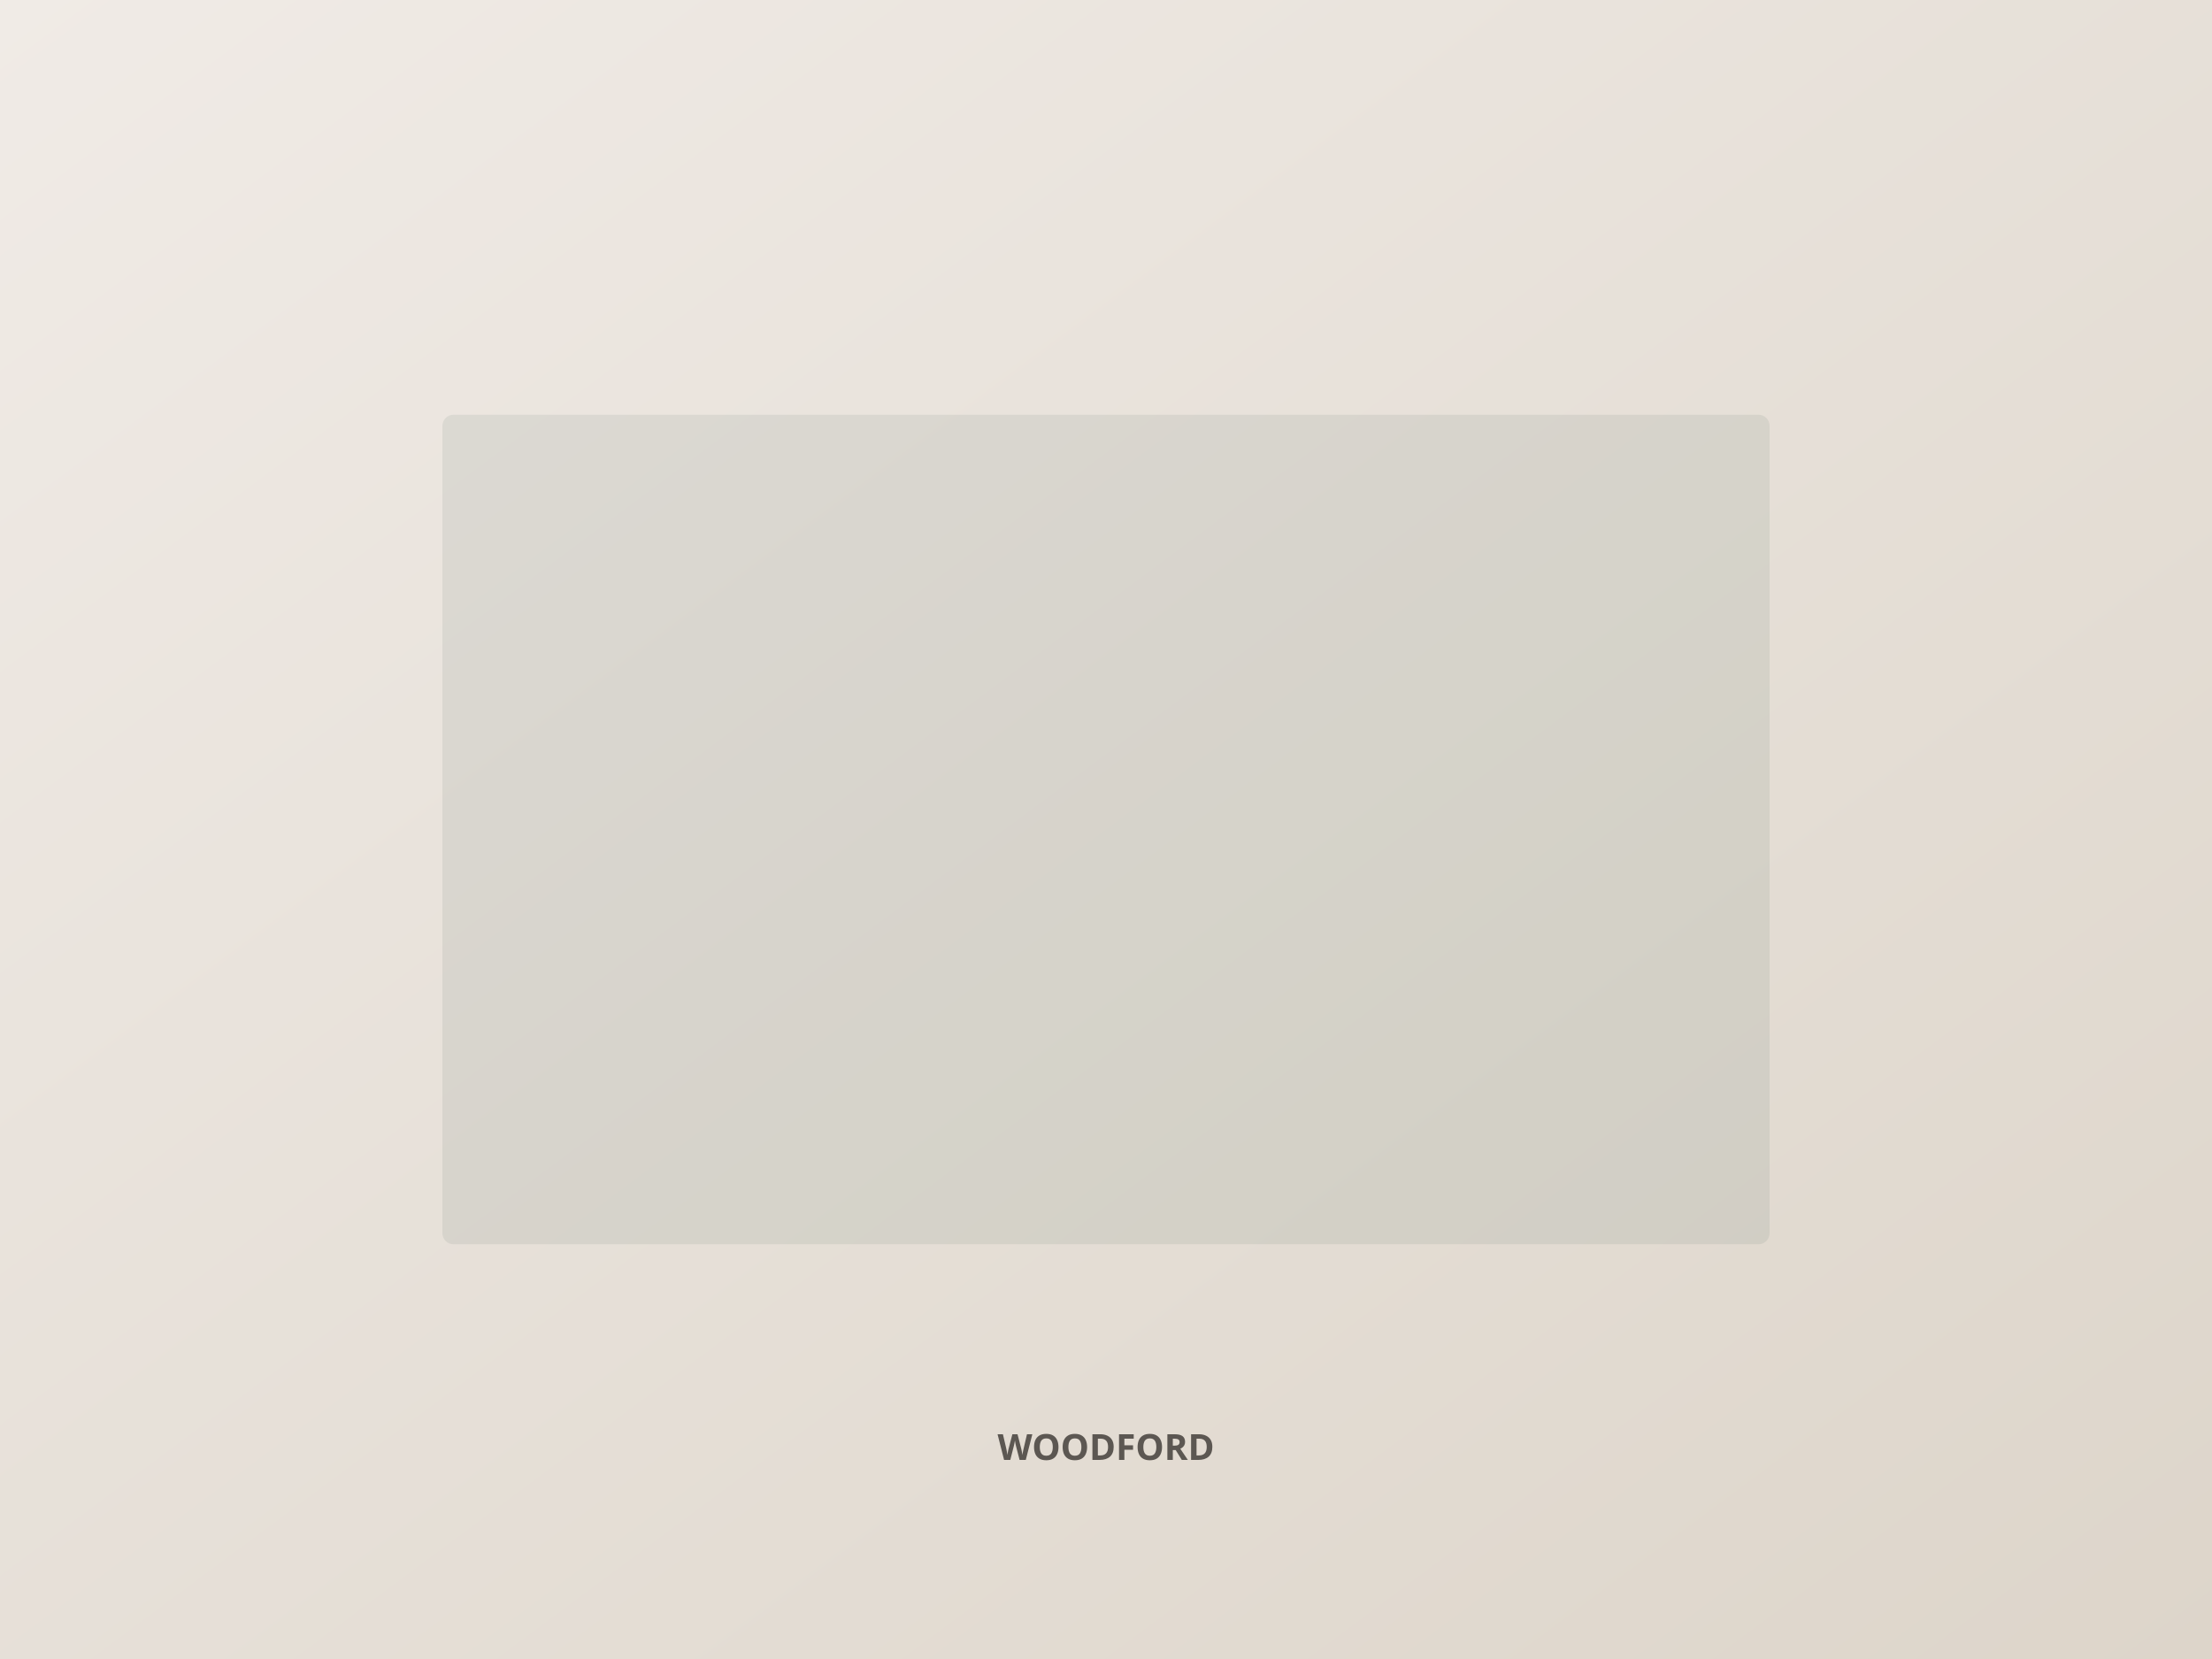
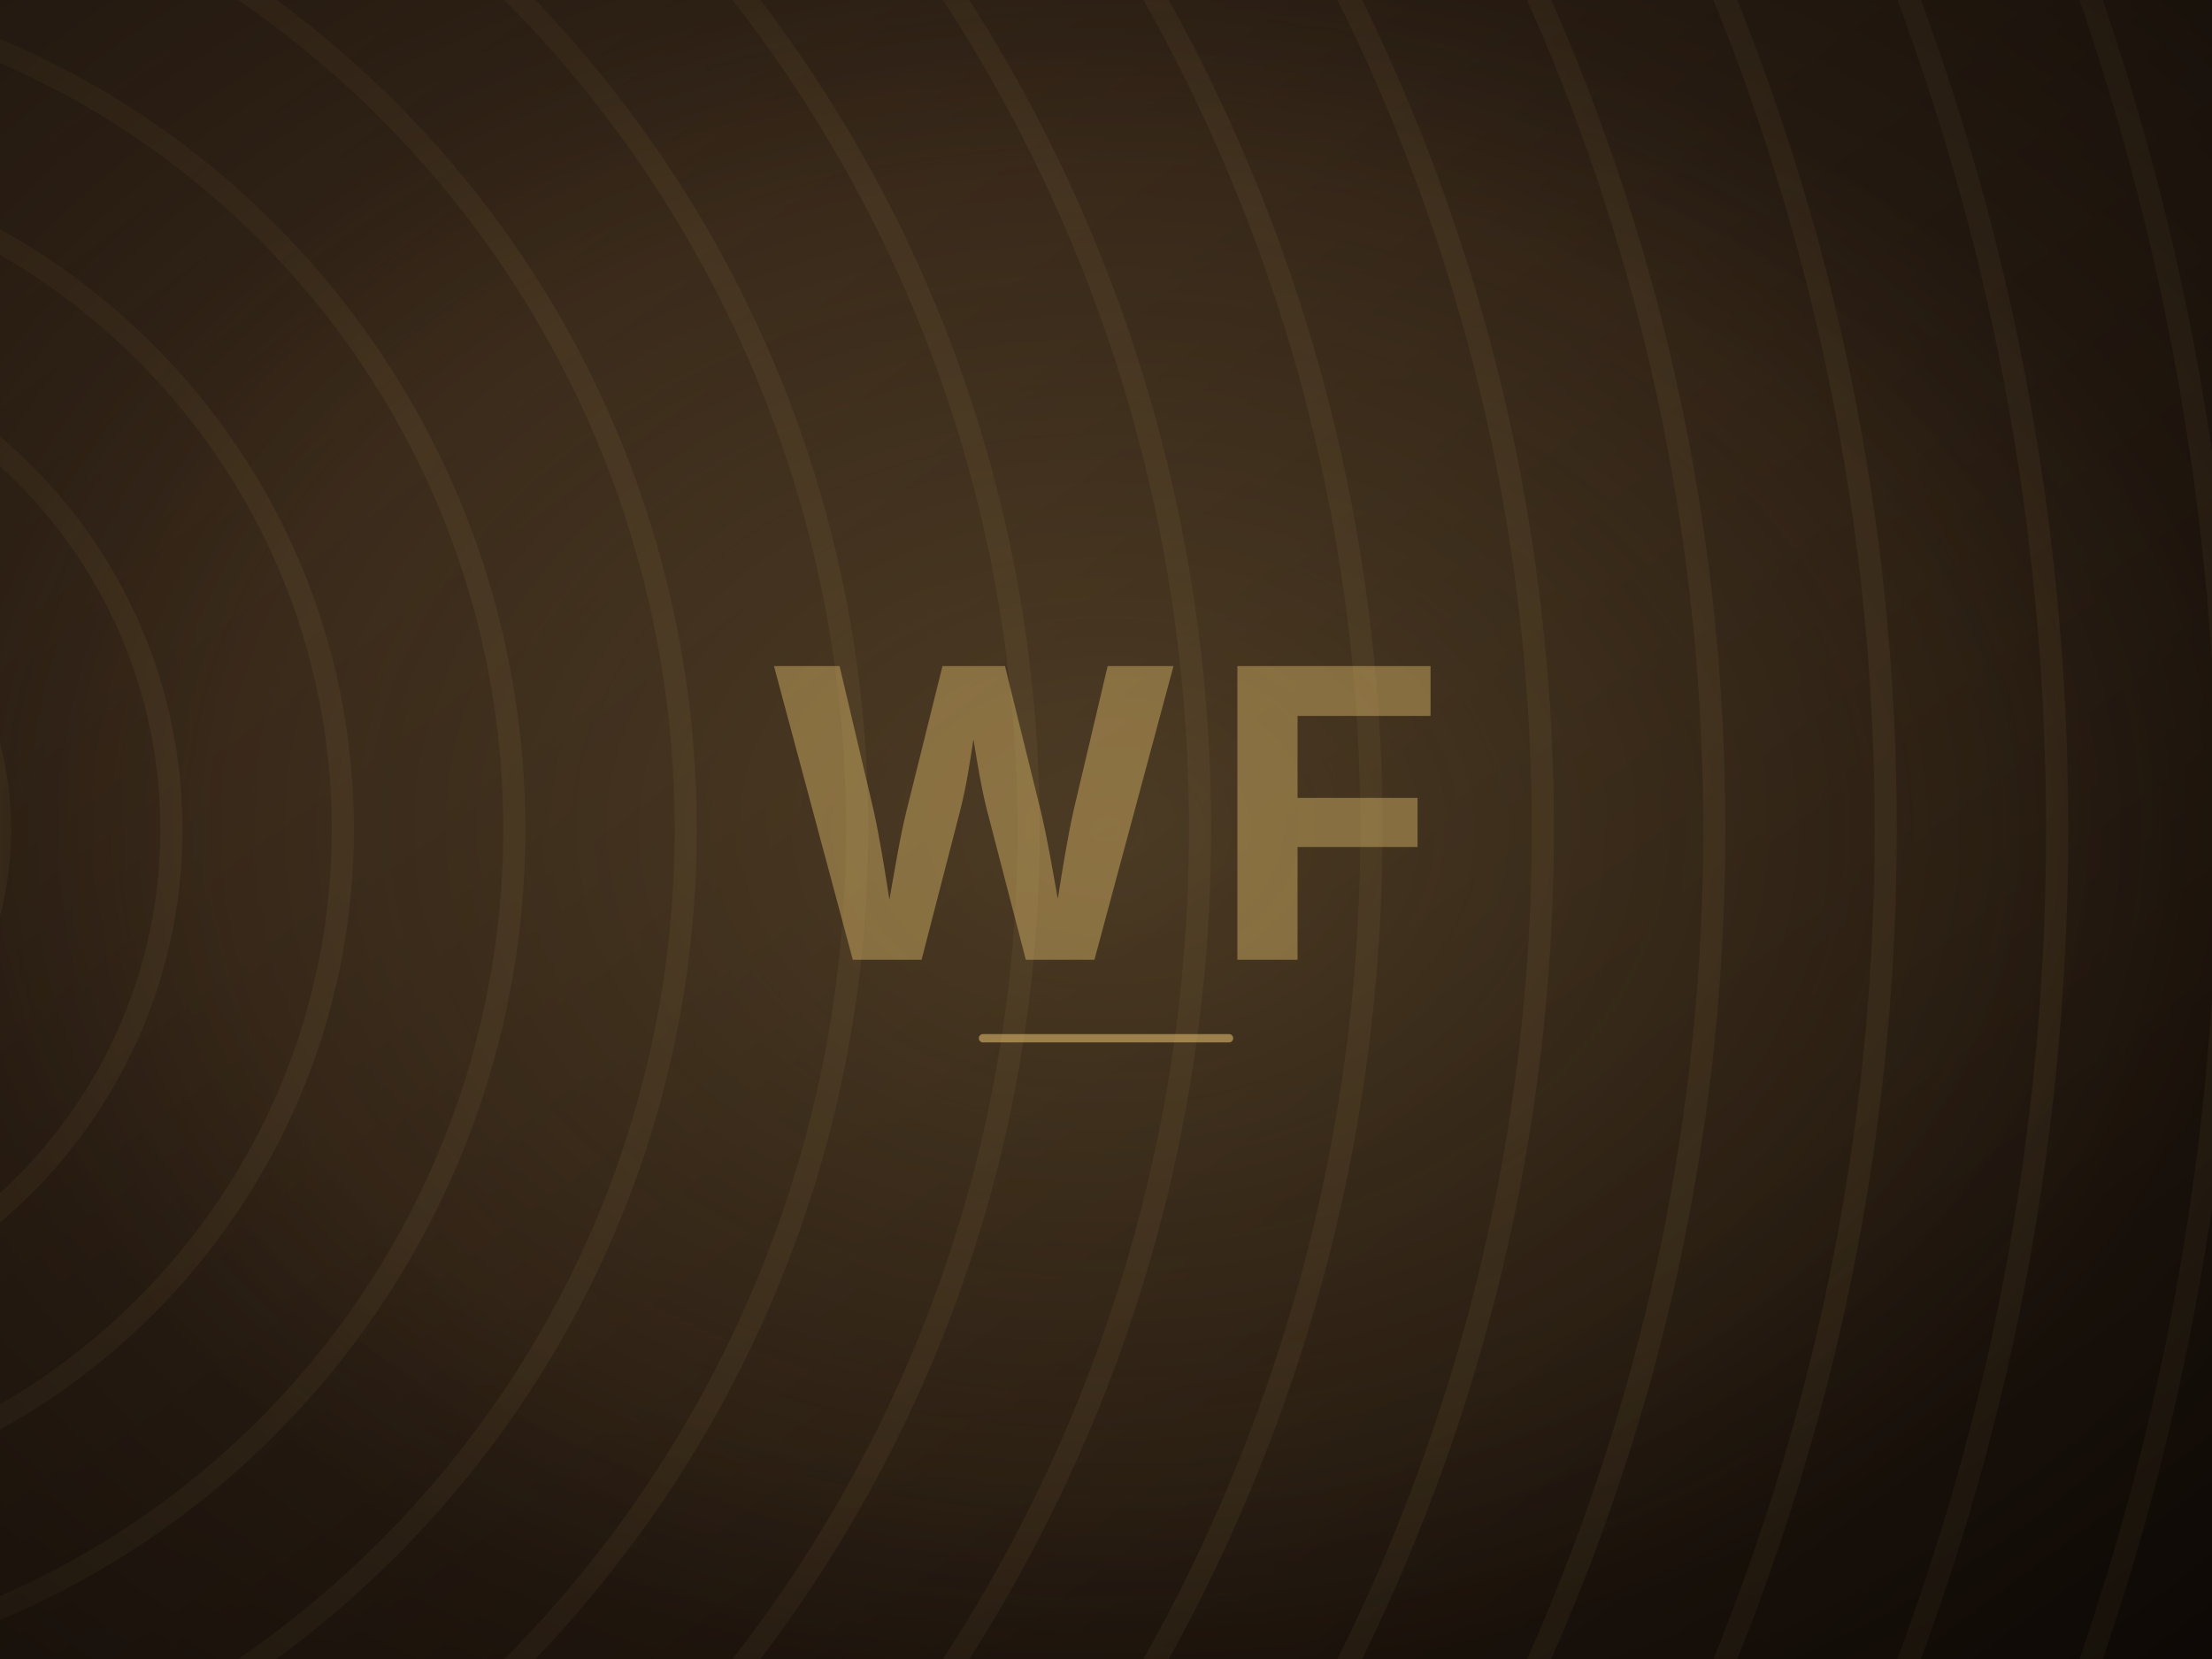
<svg xmlns="http://www.w3.org/2000/svg" viewBox="0 0 800 600" width="800" height="600">
  <defs>
-     <linearGradient id="g" x1="0%" y1="0%" x2="100%" y2="100%">
-       <stop offset="0%" stop-color="#f0ebe6" />
-       <stop offset="100%" stop-color="#ddd5ca" />
+     <linearGradient id="base" x1="0%" y1="0%" x2="100%" y2="100%">
+       <stop offset="0%" stop-color="#3b2a1b" />
+       <stop offset="100%" stop-color="#170f09" />
    </linearGradient>
+     <radialGradient id="glow" cx="50%" cy="50%" r="52%">
+       <stop offset="0%" stop-color="#d8b46a" stop-opacity="0.2" />
+       <stop offset="100%" stop-color="#d8b46a" stop-opacity="0" />
+     </radialGradient>
+     <radialGradient id="vignette" cx="50%" cy="50%" r="72%">
+       <stop offset="55%" stop-color="#000000" stop-opacity="0" />
+       <stop offset="100%" stop-color="#000000" stop-opacity="0.42" />
+     </radialGradient>
  </defs>
-   <rect width="100%" height="100%" fill="url(#g)" />
-   <rect x="20%" y="25%" width="60%" height="50%" rx="4" fill="#1e3d32" opacity="0.08" />
-   <text x="50%" y="88%" fill="#5c5752" font-family="system-ui,sans-serif" font-size="13" font-weight="600" text-anchor="middle">WOODFORD</text>
+   <rect width="100%" height="100%" fill="url(#base)" />
+   <circle cx="-120" cy="300" r="120" fill="none" stroke="#d8b46a" stroke-width="8" opacity="0.07" />
+   <circle cx="-120" cy="300" r="182" fill="none" stroke="#d8b46a" stroke-width="8" opacity="0.07" />
+   <circle cx="-120" cy="300" r="244" fill="none" stroke="#d8b46a" stroke-width="8" opacity="0.07" />
+   <circle cx="-120" cy="300" r="306" fill="none" stroke="#d8b46a" stroke-width="8" opacity="0.07" />
+   <circle cx="-120" cy="300" r="368" fill="none" stroke="#d8b46a" stroke-width="8" opacity="0.07" />
+   <circle cx="-120" cy="300" r="430" fill="none" stroke="#d8b46a" stroke-width="8" opacity="0.07" />
+   <circle cx="-120" cy="300" r="492" fill="none" stroke="#d8b46a" stroke-width="8" opacity="0.07" />
+   <circle cx="-120" cy="300" r="554" fill="none" stroke="#d8b46a" stroke-width="8" opacity="0.07" />
+   <circle cx="-120" cy="300" r="616" fill="none" stroke="#d8b46a" stroke-width="8" opacity="0.07" />
+   <circle cx="-120" cy="300" r="678" fill="none" stroke="#d8b46a" stroke-width="8" opacity="0.07" />
+   <circle cx="-120" cy="300" r="740" fill="none" stroke="#d8b46a" stroke-width="8" opacity="0.07" />
+   <circle cx="-120" cy="300" r="802" fill="none" stroke="#d8b46a" stroke-width="8" opacity="0.07" />
+   <circle cx="-120" cy="300" r="864" fill="none" stroke="#d8b46a" stroke-width="8" opacity="0.07" />
+   <circle cx="-120" cy="300" r="926" fill="none" stroke="#d8b46a" stroke-width="8" opacity="0.07" />
+   <circle cx="-120" cy="300" r="988" fill="none" stroke="#d8b46a" stroke-width="8" opacity="0.07" />
+   <rect width="100%" height="100%" fill="url(#glow)" />
+   <text x="400" y="294" fill="#d8b46a" fill-opacity="0.46" text-anchor="middle" dominant-baseline="central" font-family="system-ui,-apple-system,Segoe UI,sans-serif" font-size="146" font-weight="700" letter-spacing="10">WF</text>
+   <rect x="354" y="374" width="92" height="3" rx="1.5" fill="#d8b46a" fill-opacity="0.6" />
+   <rect width="100%" height="100%" fill="url(#vignette)" />
</svg>
